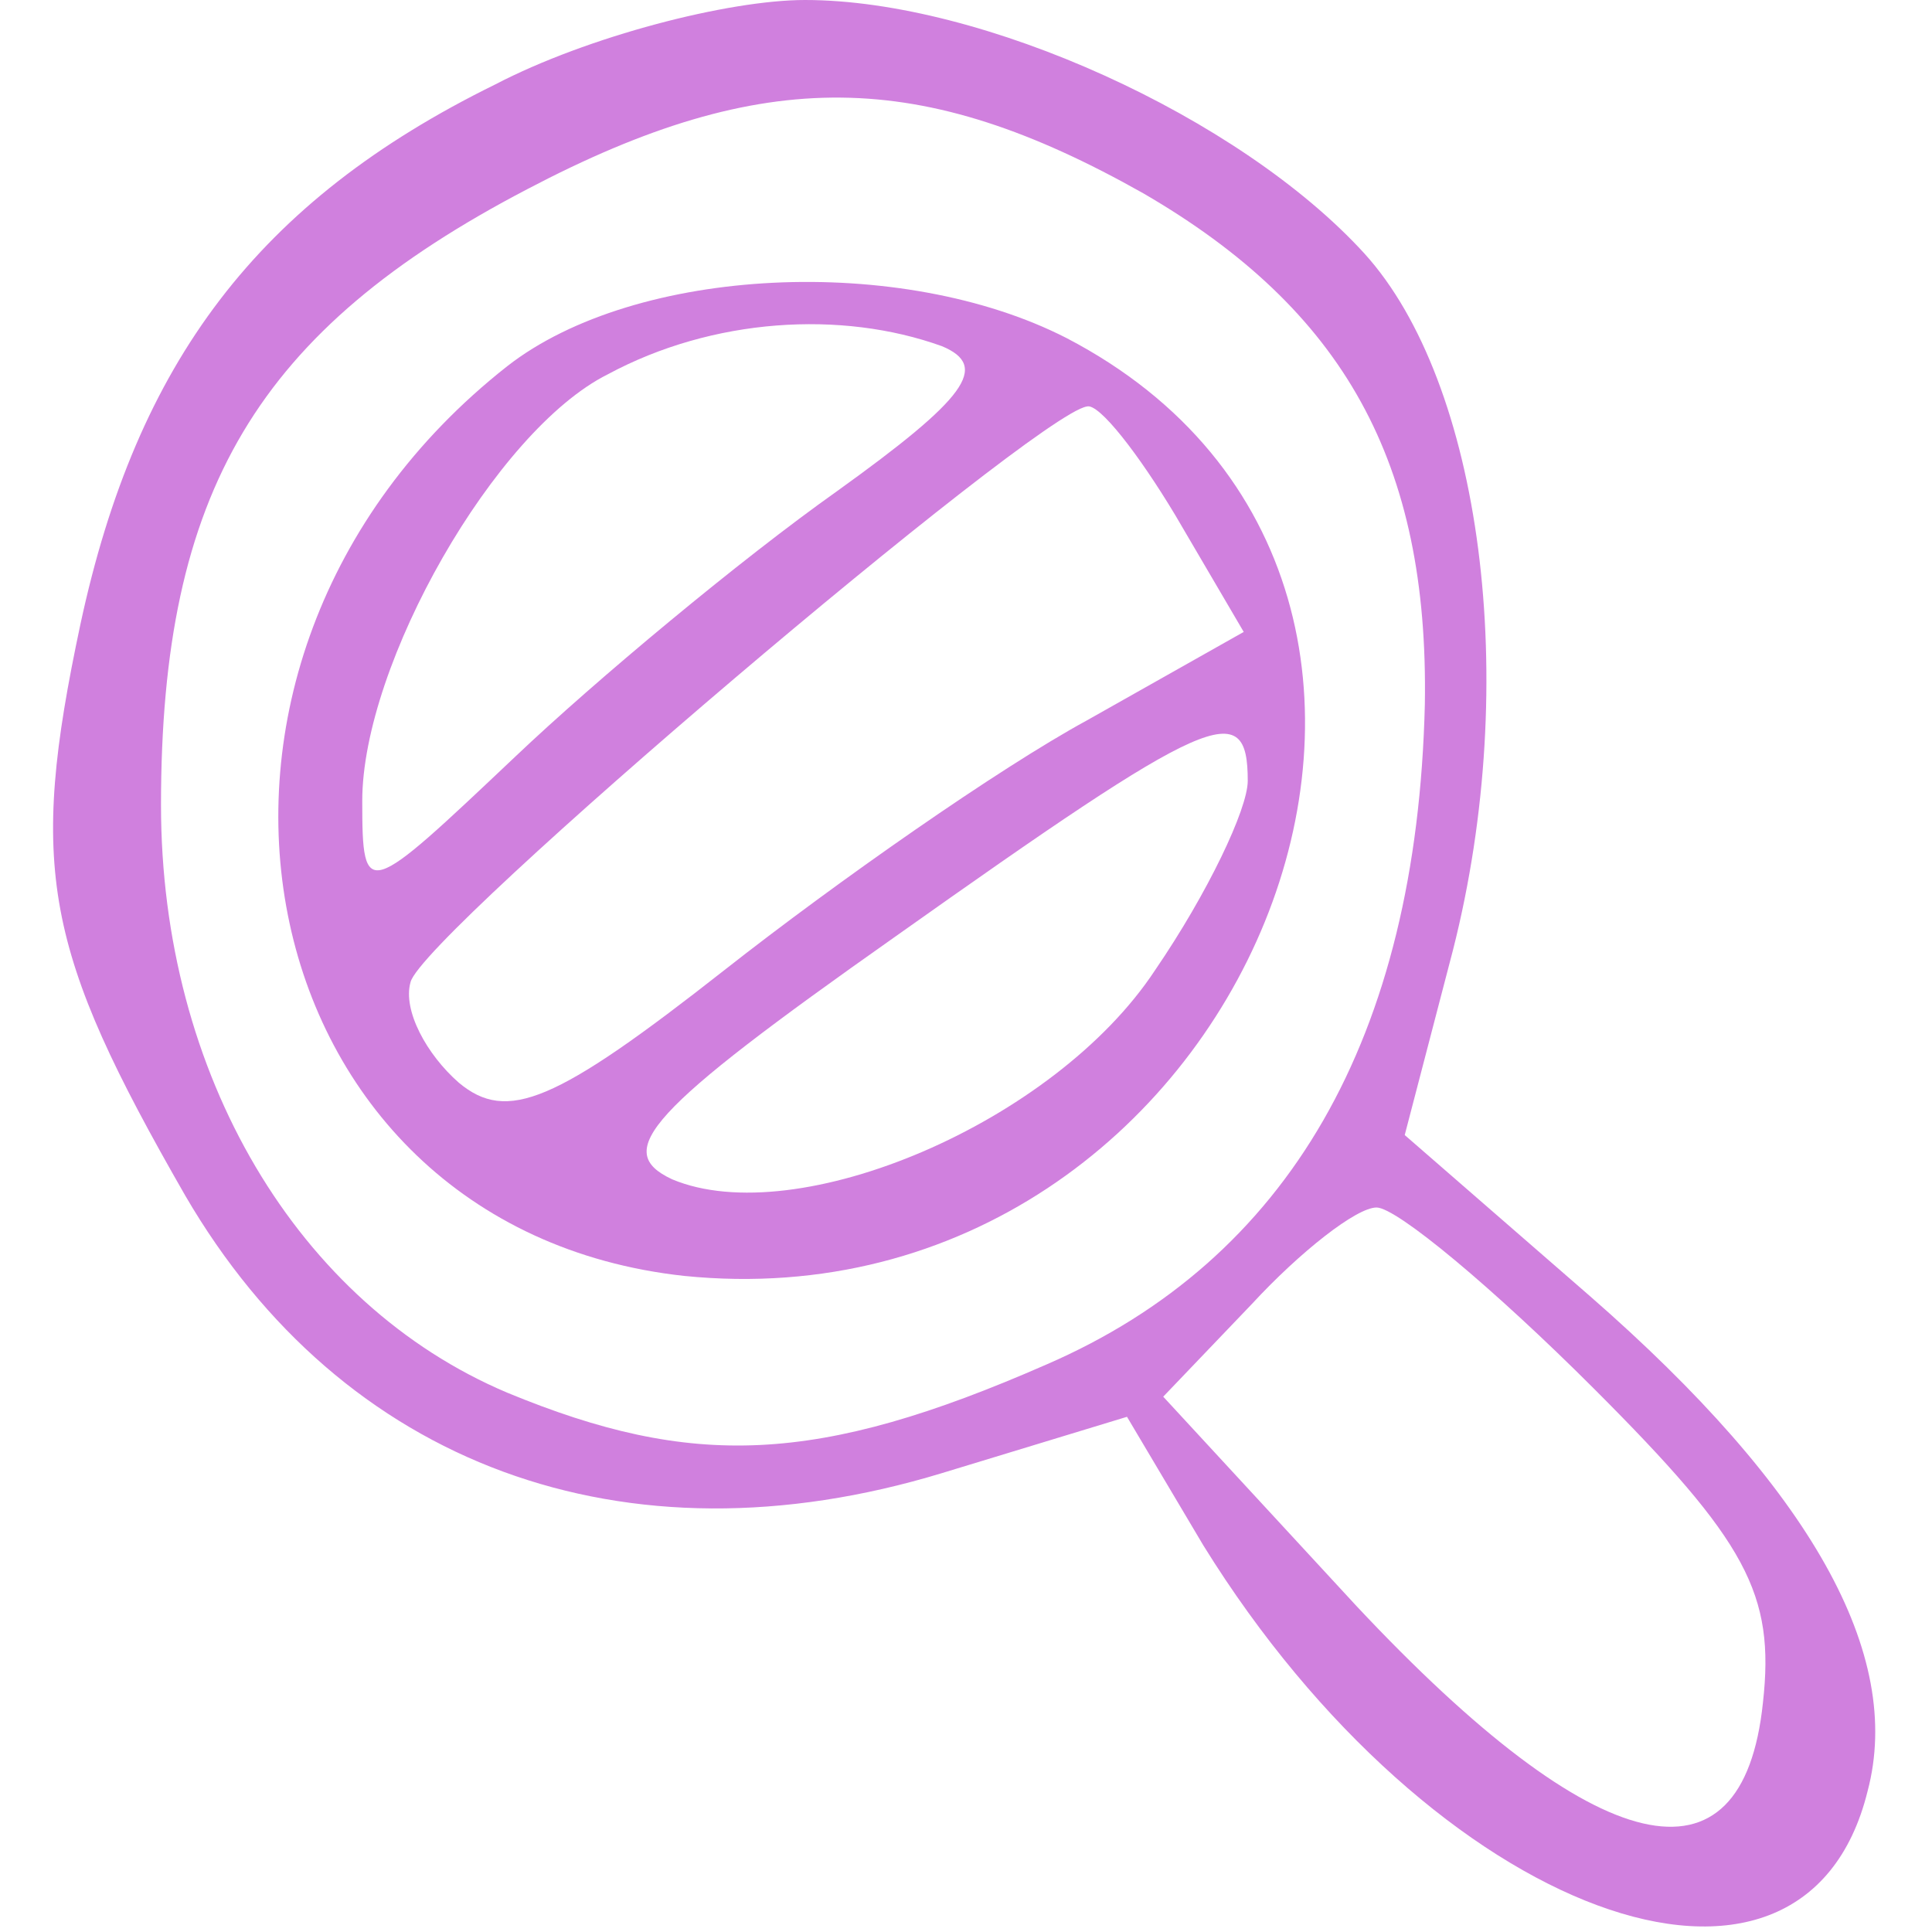
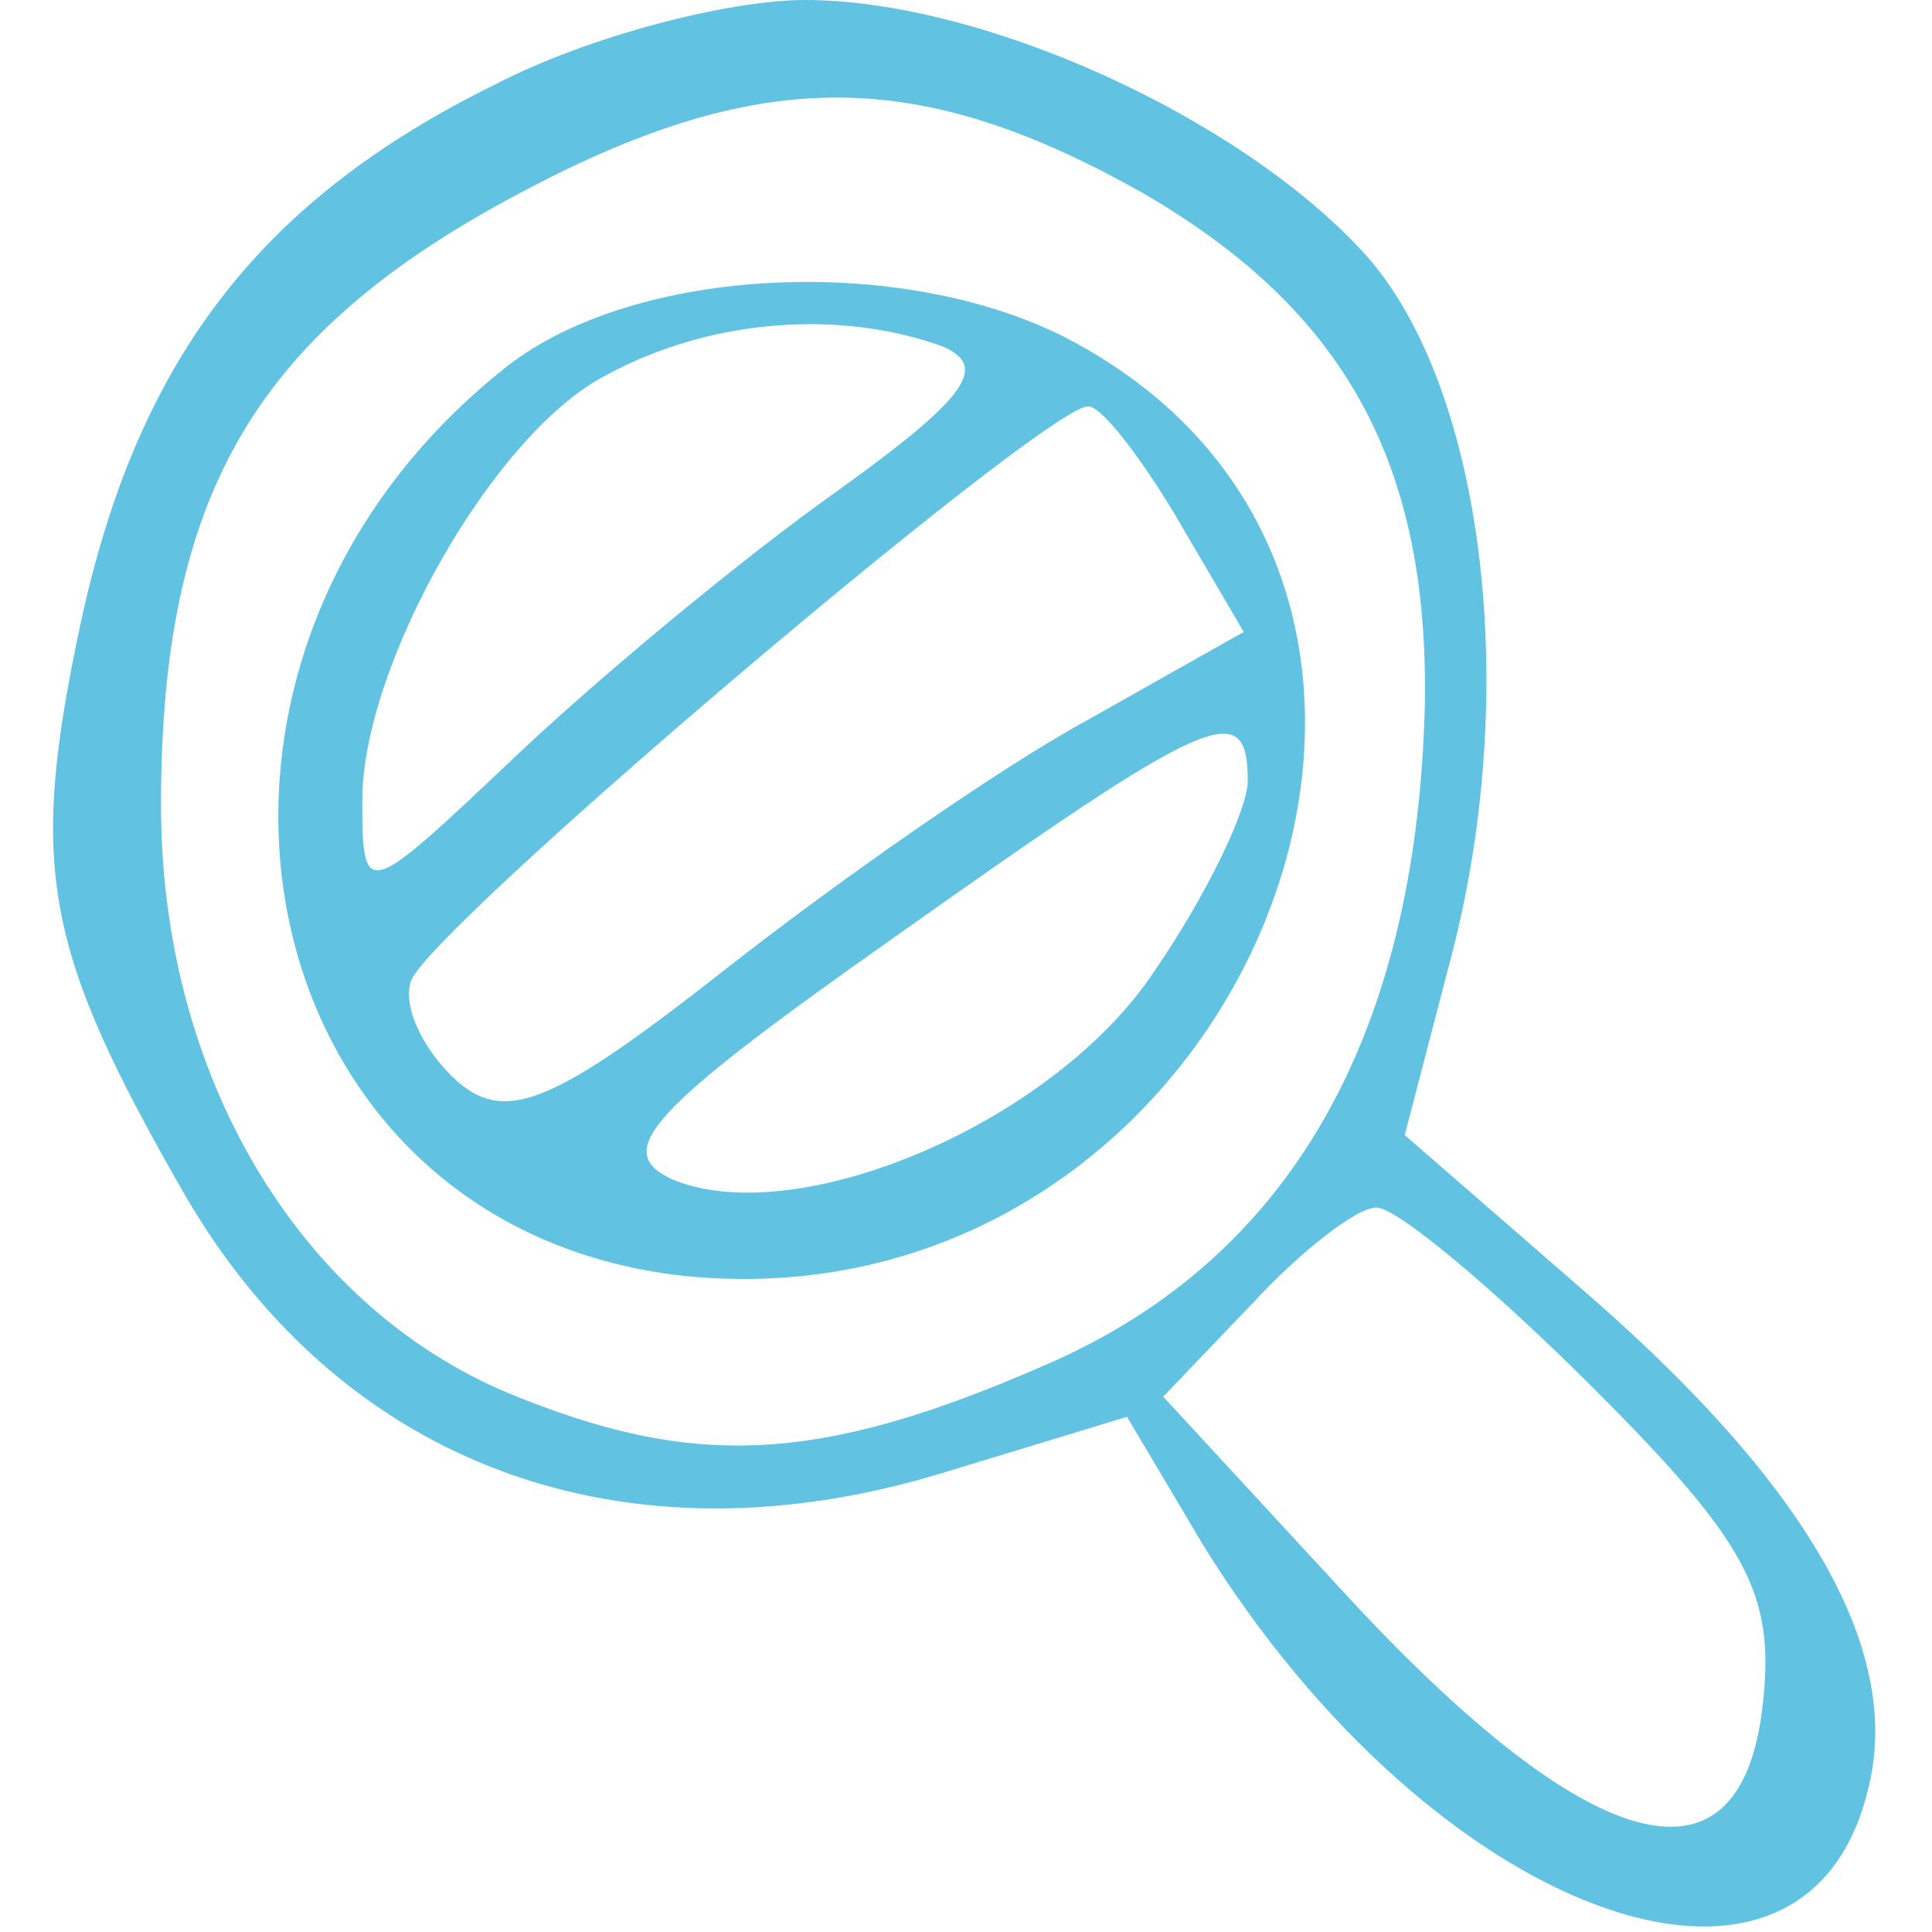
<svg xmlns="http://www.w3.org/2000/svg" version="1.0" width="48pt" height="48pt" viewBox="0 0 48 48" preserveAspectRatio="xMidYMid meet">
-   <g transform="translate(0,48) scale(0.1,-0.1)" fill="#d080de" stroke="none">
+   <g transform="translate(0,48) scale(0.1,-0.1)" fill="#61C3E1" stroke="none">
    <path d="M123 459 c-59 -29 -89 -69 -103 -134 -13 -61 -9 -81 26 -142 39 -67 109 -93 188 -69 l46 14 19 -32 c57 -92 149 -126 165 -61 9 34 -14 75 -69 123 l-46 40 12 46 c17 67 7 141 -22 173 -31 34 -95 63 -139 63 -19 0 -54 -9 -77 -21z m161 -27 c50 -29 71 -67 70 -127 -2 -83 -34 -138 -94 -164 -57 -25 -88 -26 -134 -7 -52 22 -86 79 -86 146 0 78 24 118 91 153 59 31 98 30 153 -1z m112 -297 c38 -38 45 -51 42 -78 -5 -48 -41 -40 -101 24 l-48 52 22 23 c12 13 26 24 31 24 5 0 29 -20 54 -45z" />
    <path d="M126 389 c-94 -74 -66 -214 44 -226 139 -14 214 171 95 233 -41 21 -107 18 -139 -7z m108 5 c12 -5 6 -13 -26 -36 -24 -17 -60 -47 -80 -66 -37 -35 -38 -36 -38 -11 0 34 33 92 61 106 26 14 58 16 83 7z m58 -42 l17 -29 -39 -22 c-22 -12 -62 -40 -90 -62 -42 -33 -54 -38 -66 -28 -8 7 -14 18 -12 25 3 12 155 141 168 143 3 1 13 -12 22 -27z m18 -66 c0 -7 -10 -28 -23 -47 -25 -38 -89 -65 -120 -52 -15 7 -6 17 55 60 79 56 88 60 88 39z" />
  </g>
</svg>
